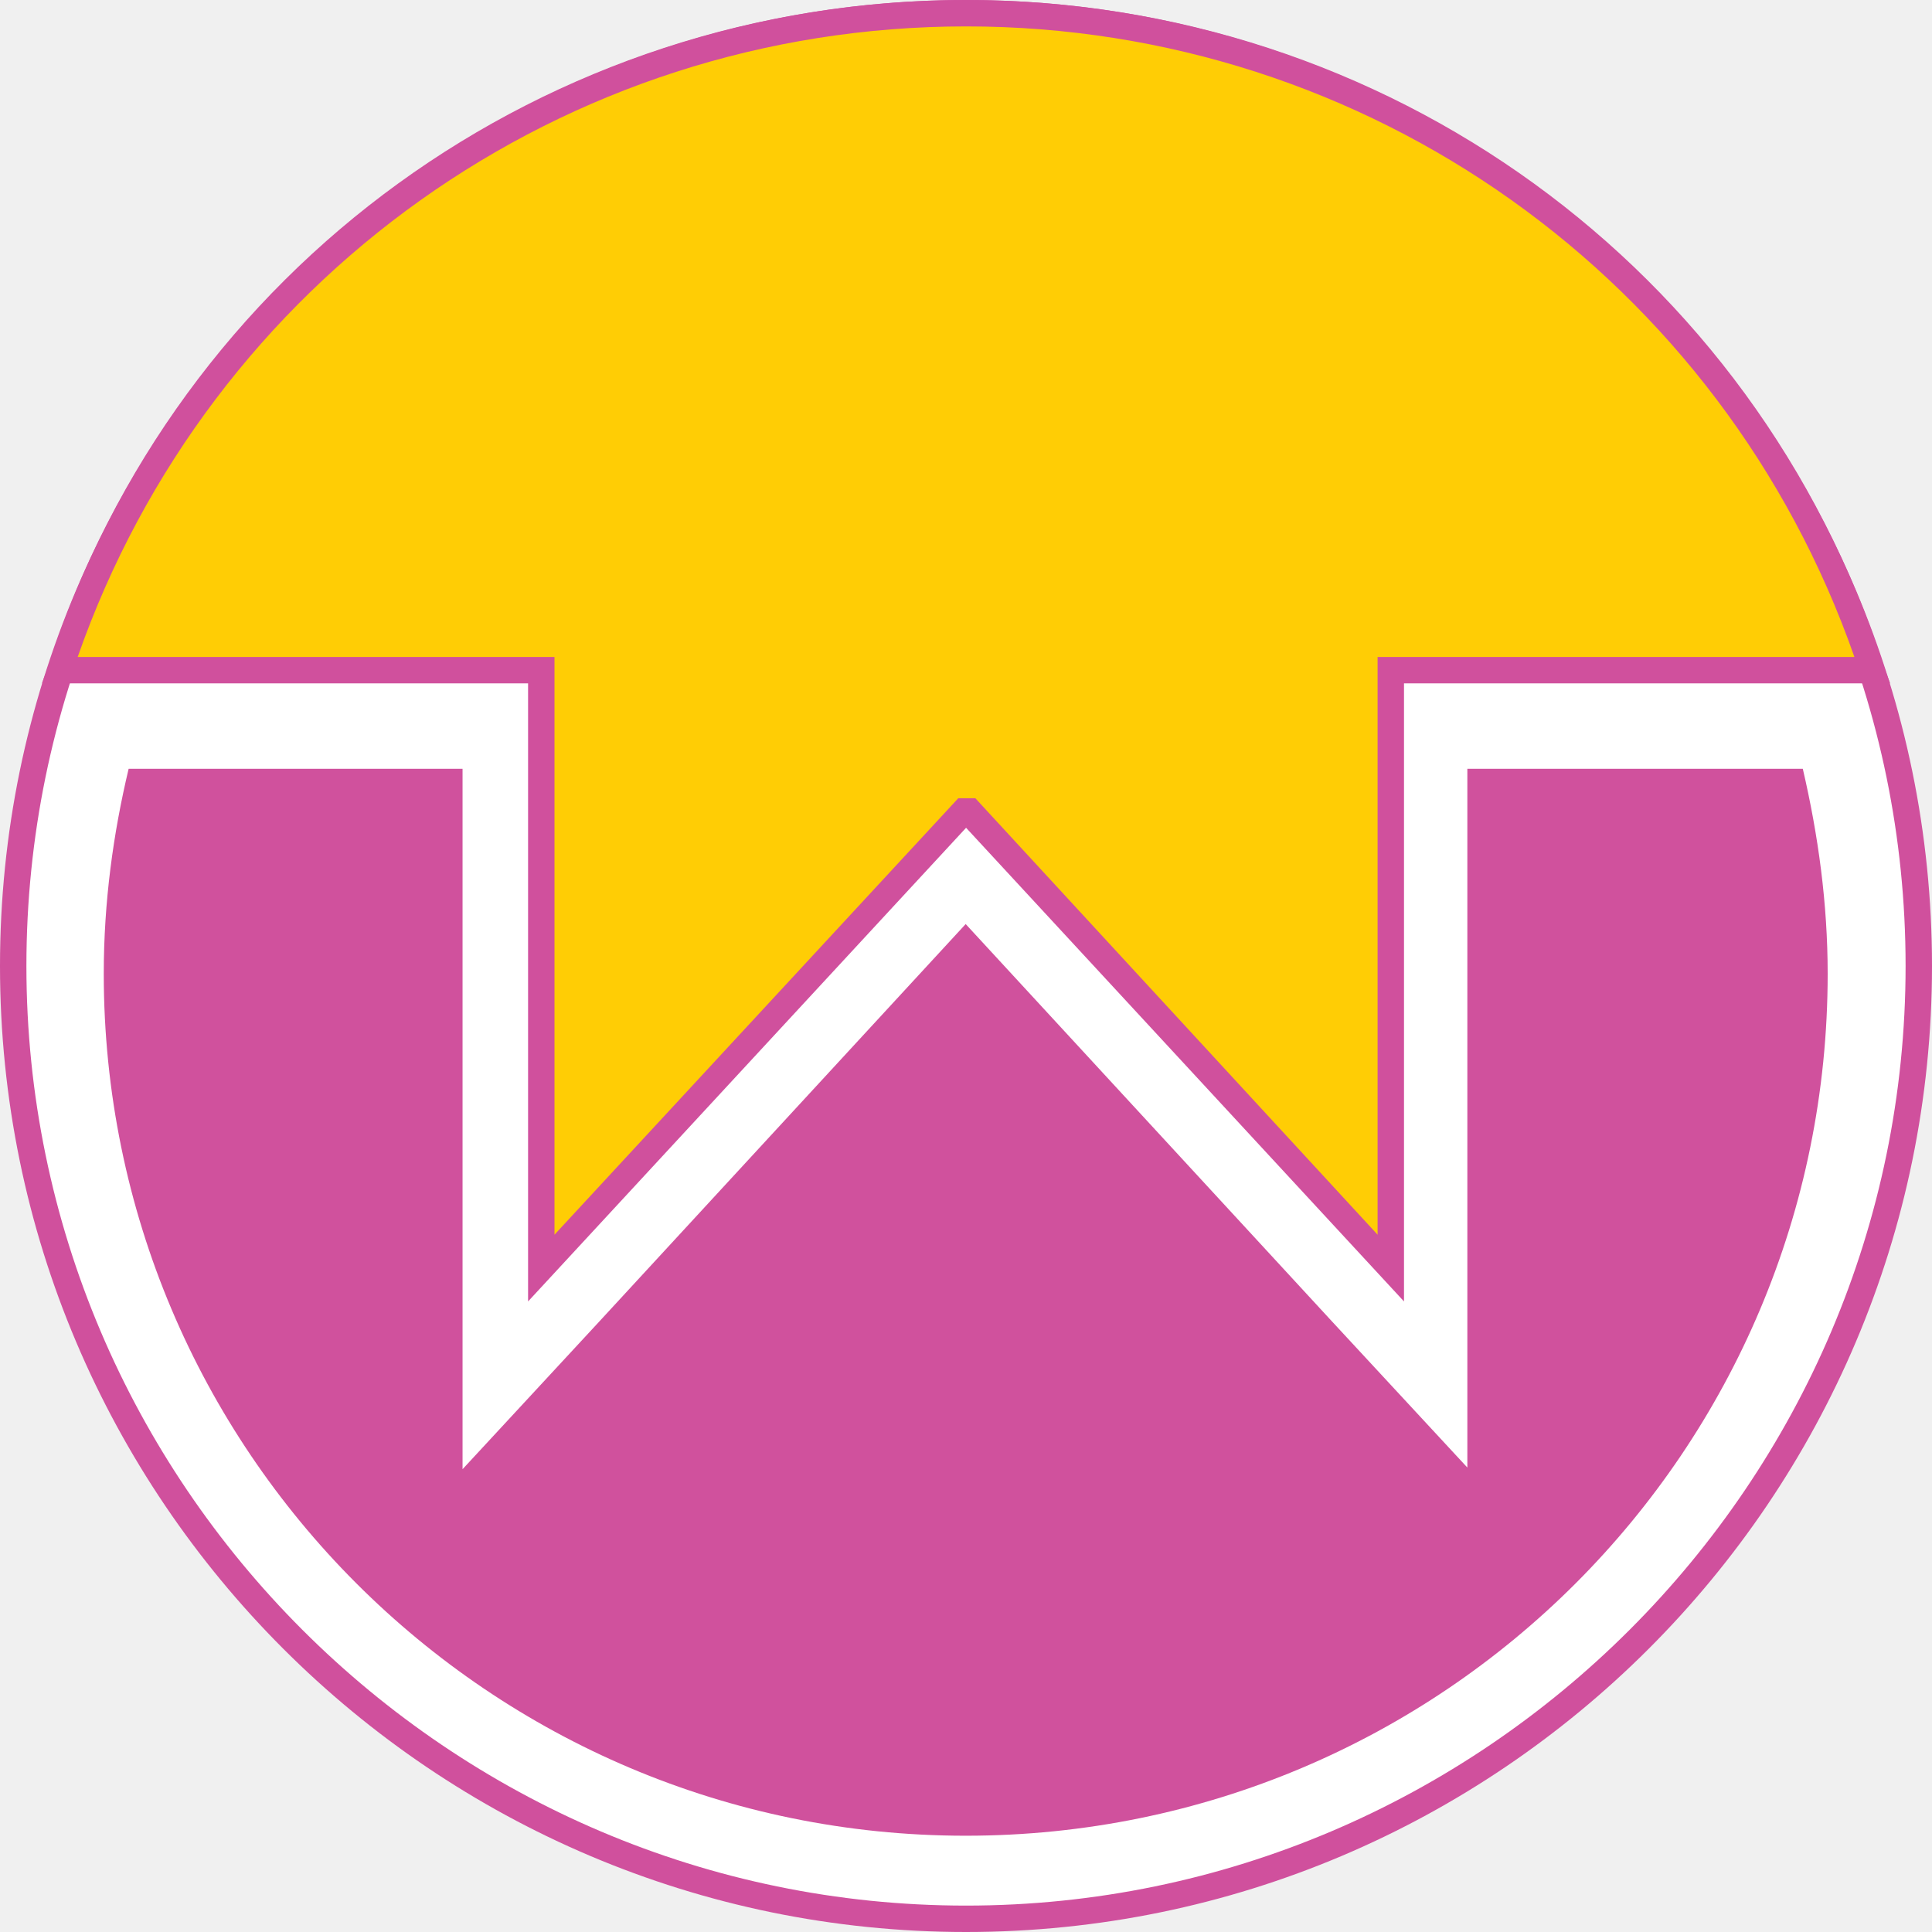
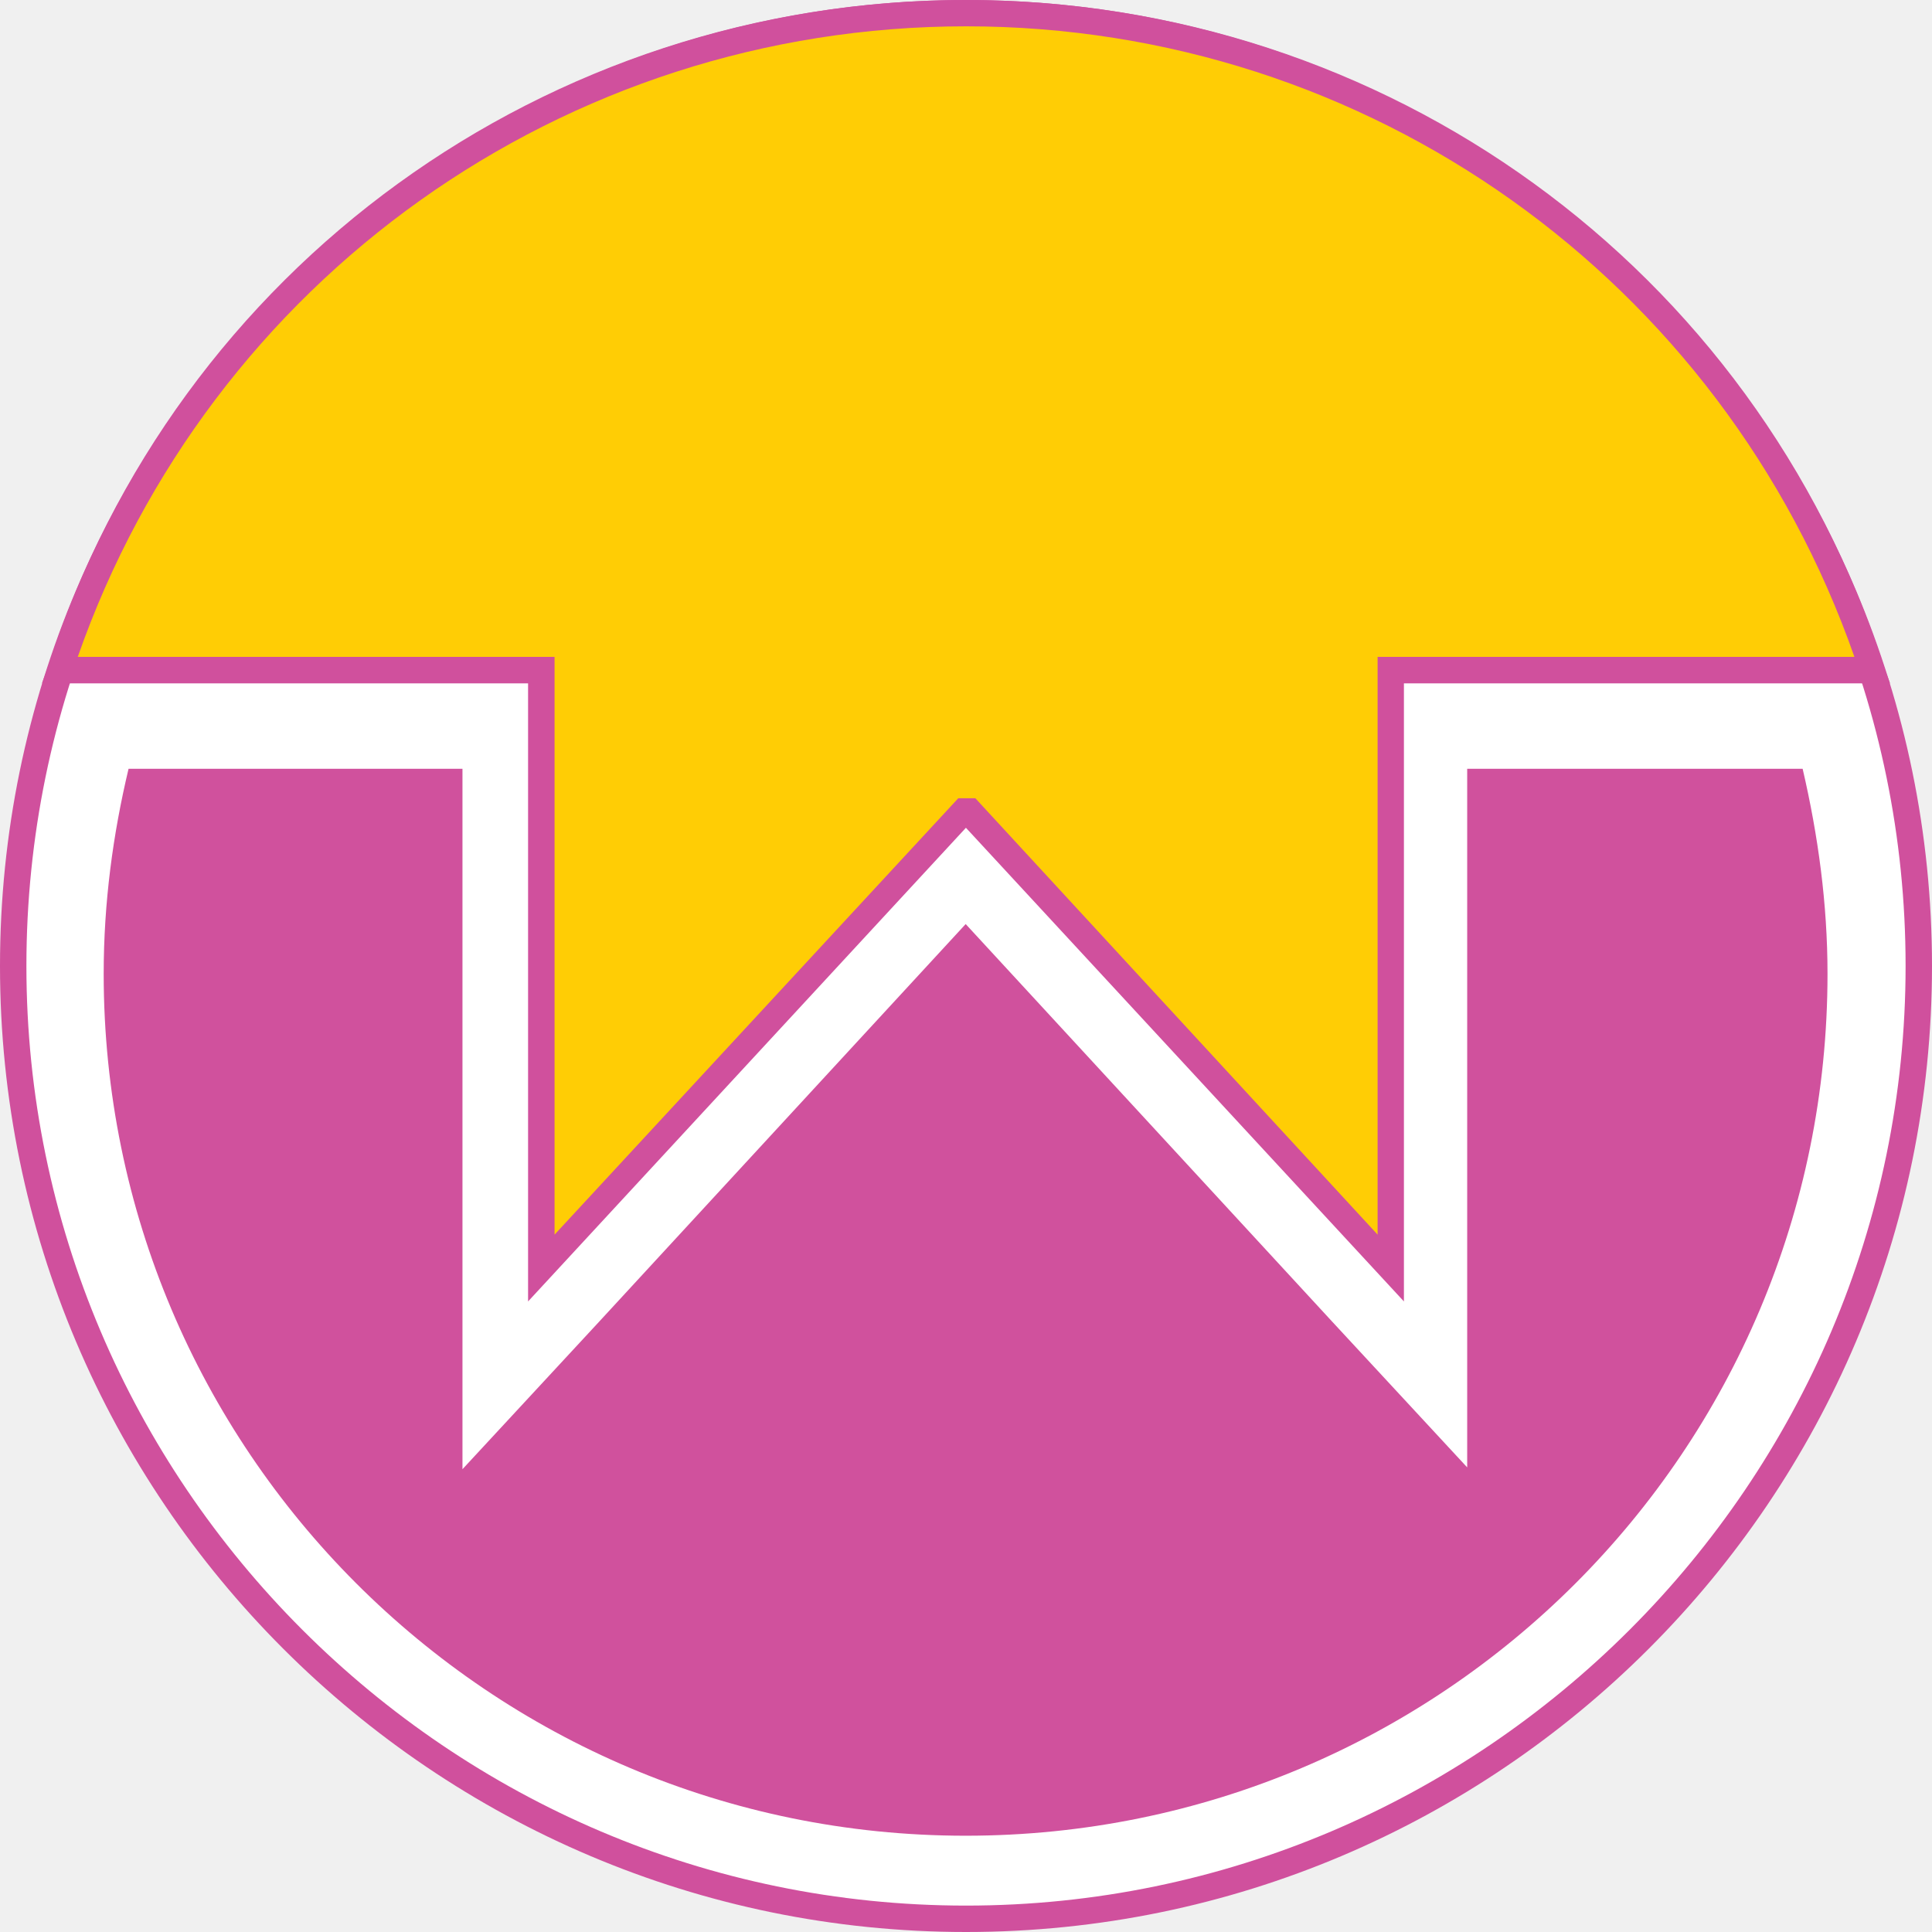
- <svg xmlns="http://www.w3.org/2000/svg" width="24" height="24" viewBox="0 0 24 24" fill="none">
-   <path d="M12 23.846C18.542 23.846 23.846 18.542 23.846 12C23.846 5.458 18.542 0.154 12 0.154C5.458 0.154 0.154 5.458 0.154 12C0.154 18.542 5.458 23.846 12 23.846Z" fill="white" />
-   <path d="M12 24C5.383 24 0 18.617 0 12C0 5.383 5.383 0 12 0C18.617 0 24 5.383 24 12C24 18.617 18.617 24 12 24ZM12 0.328C5.556 0.328 0.328 5.576 0.328 12C0.328 18.424 5.576 23.672 12 23.672C18.424 23.672 23.672 18.424 23.672 12C23.672 5.576 18.444 0.328 12 0.328Z" fill="#D0509D" />
-   <path d="M11.999 0.154C6.752 0.154 2.295 3.588 0.752 8.315H6.733V15.743L11.961 10.071H12.038L17.266 15.762V8.315H23.247C21.704 3.588 17.247 0.154 11.999 0.154Z" fill="#FFCD05" />
-   <path d="M6.56 16.167V8.489H0.521L0.599 8.277C2.2 3.318 6.792 0 12.001 0C17.21 0 21.801 3.318 23.402 8.277L23.48 8.489H17.441V16.167L12.001 10.283L6.56 16.167ZM11.904 9.916H12.116L17.113 15.338V8.161H23.036C21.396 3.473 16.997 0.328 12.001 0.328C7.004 0.328 2.605 3.473 0.965 8.161H6.888V15.338L11.904 9.916Z" fill="#D0509D" />
-   <path d="M18.247 18.251L16.549 16.418L11.996 11.479L7.443 16.418L5.746 18.251V15.762V9.55H1.598C1.405 10.36 1.289 11.209 1.289 12.096C1.289 18 6.074 22.804 11.996 22.804C17.919 22.804 22.704 18.019 22.704 12.096C22.704 11.228 22.588 10.379 22.395 9.55H18.228V15.762V18.251H18.247Z" fill="#D0519D" />
+ <svg xmlns="http://www.w3.org/2000/svg" fill="none" height="24" viewBox="0 0 24 24" width="24">
+   <path d="m12 23.846c6.542 0 11.846-5.303 11.846-11.846 0-6.542-5.303-11.846-11.846-11.846-6.542 0-11.846 5.303-11.846 11.846 0 6.542 5.303 11.846 11.846 11.846z" fill="#fff" />
+   <path d="m12 24c-6.617 0-12-5.383-12-12 0-6.617 5.383-12 12-12 6.617 0 12 5.383 12 12 0 6.617-5.383 12-12 12zm0-23.672c-6.444 0-11.672 5.248-11.672 11.672 0 6.424 5.248 11.672 11.672 11.672 6.424 0 11.672-5.248 11.672-11.672 0-6.424-5.228-11.672-11.672-11.672z" fill="#d0509d" />
+   <path d="m11.999.154c-5.248 0-9.704 3.434-11.248 8.161h5.981v7.428l5.228-5.672h.077l5.228 5.691v-7.447h5.981c-1.543-4.727-6-8.161-11.248-8.161z" fill="#ffcd05" />
+   <path d="m6.56 16.167v-7.678h-6.039l.077-.212c1.601-4.958 6.193-8.277 11.402-8.277 5.209 0 9.801 3.318 11.402 8.277l.077.212h-6.039v7.678l-5.441-5.884zm5.344-6.251h.212l4.997 5.421v-7.177h5.923c-1.64-4.688-6.039-7.833-11.035-7.833s-9.396 3.145-11.035 7.833h5.923v7.177z" fill="#d0509d" />
+   <path d="m18.247 18.251-1.698-1.833-4.553-4.939-4.553 4.939-1.698 1.833v-2.489-6.212h-4.148c-.193.81-.309 1.659-.309 2.547 0 5.904 4.785 10.707 10.707 10.707 5.923 0 10.707-4.785 10.707-10.707 0-.868-.116-1.717-.309-2.547h-4.167v6.212 2.489z" fill="#d0519d" />
</svg>
